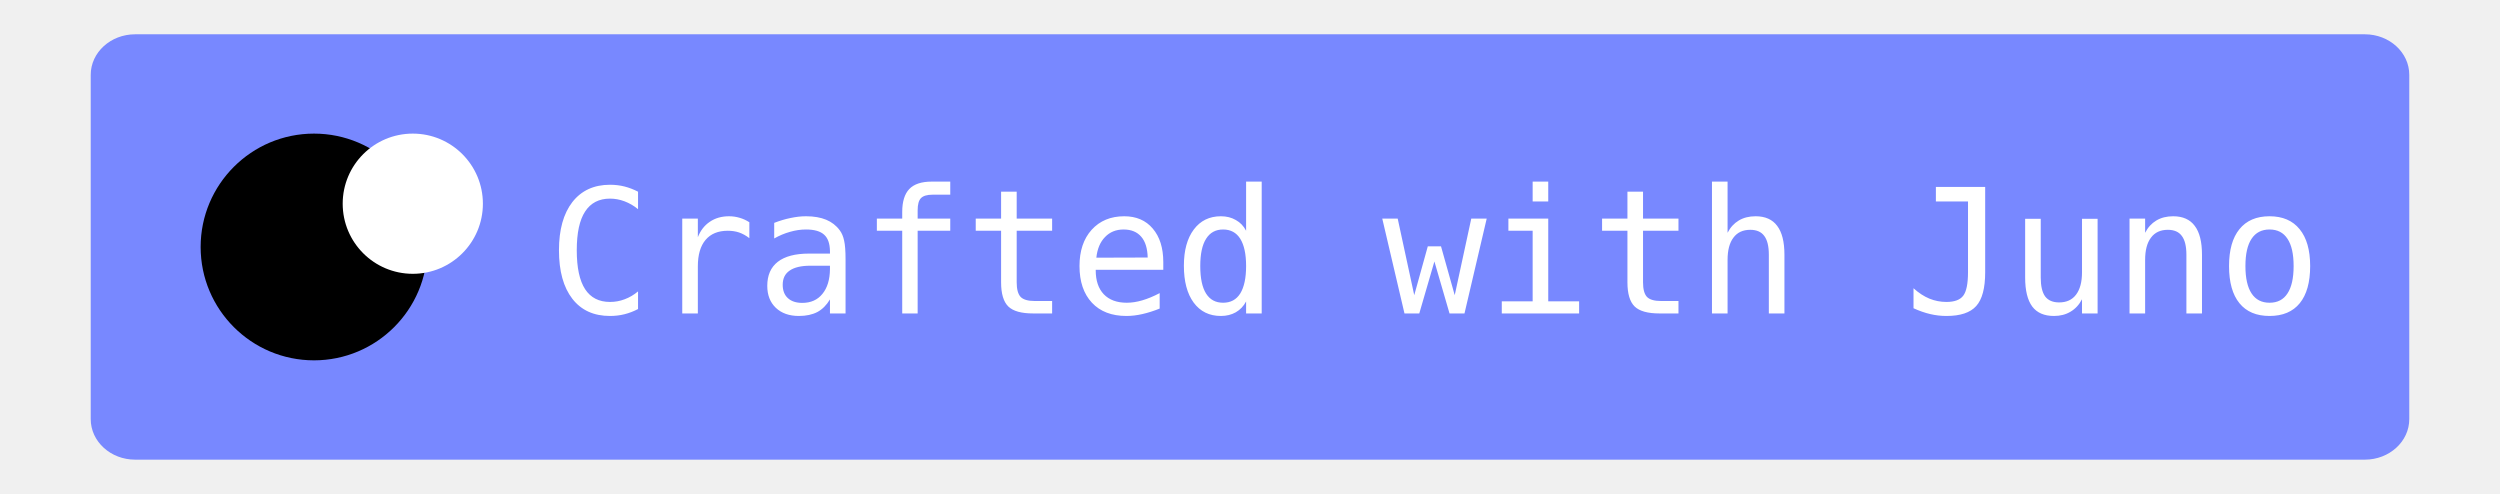
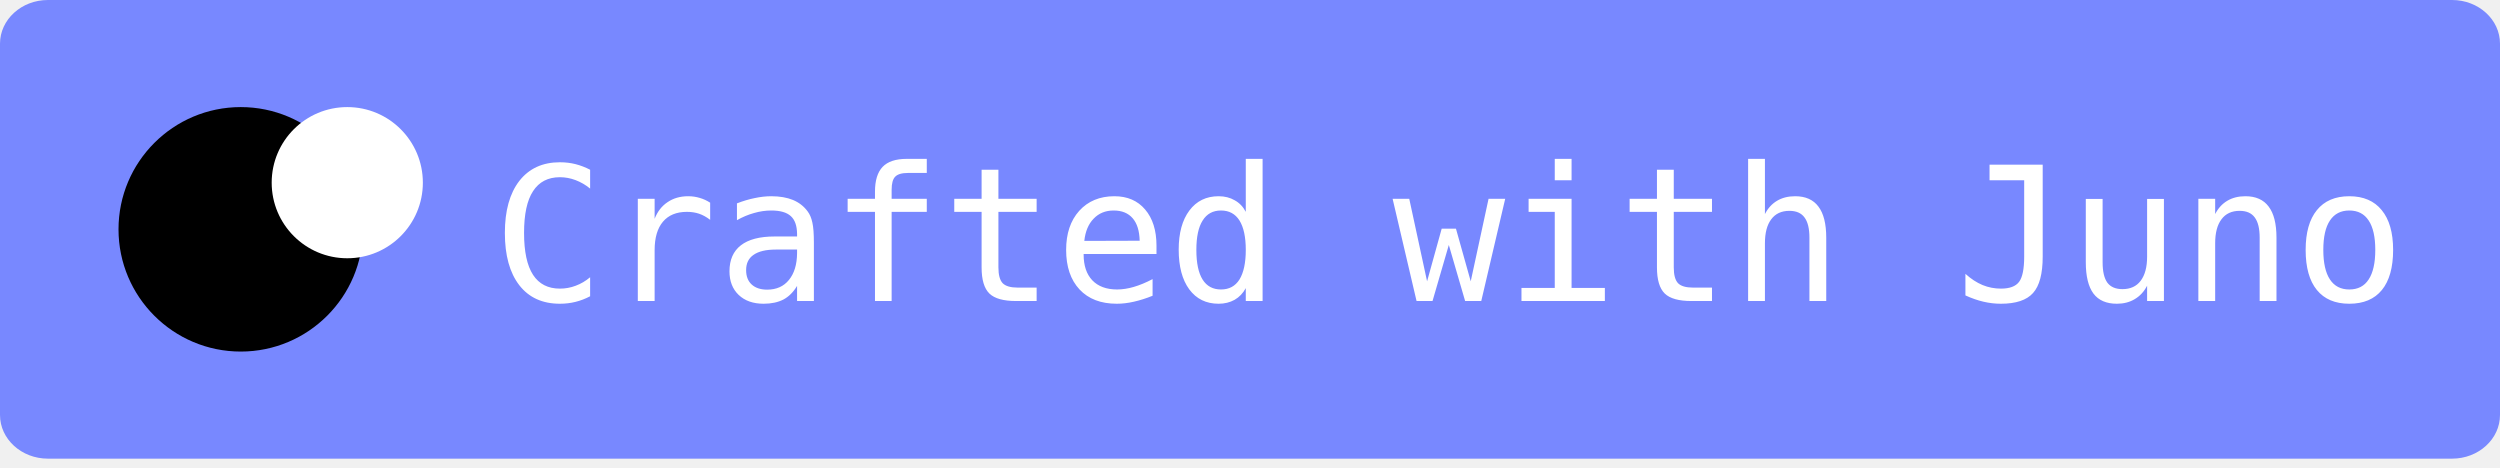
- <svg xmlns="http://www.w3.org/2000/svg" width="100%" height="100%" viewBox="0 0 248 49" version="1.1" xml:space="preserve" style="fill-rule:evenodd;clip-rule:evenodd;stroke-linejoin:round;stroke-miterlimit:2;">
-   <g>
-     <path d="M239,7.421c0,-2.218 -1.975,-4.019 -4.409,-4.019l-221.182,0c-2.434,0 -4.409,1.801 -4.409,4.019l0,34.158c0,2.218 1.975,4.019 4.409,4.019l221.182,0c2.434,0 4.409,-1.801 4.409,-4.019l0,-34.158Z" style="fill:#7888ff;" />
+ <svg xmlns="http://www.w3.org/2000/svg" width="100%" height="100%" viewBox="0 0 230 43" version="1.1" xml:space="preserve" style="fill-rule:evenodd;clip-rule:evenodd;stroke-linejoin:round;stroke-miterlimit:2;">
+   <g transform="matrix(1,0,0,1,-9,-3.402)">
+     <path d="M239,7.421C239,5.203 237.025,3.402 234.591,3.402L13.409,3.402C10.975,3.402 9,5.203 9,7.421L9,41.579C9,43.797 10.975,45.598 13.409,45.598L234.591,45.598C237.025,45.598 239,43.797 239,41.579L239,7.421Z" style="fill:rgb(120,136,255);" />
+   </g>
+   <g transform="matrix(1,0,0,1,-9,-3.402)">
+     <g transform="matrix(1,0,0,1,54.276,31.096)">
+       <text x="0px" y="0px" style="font-family:'JetBrainsMono-Regular', 'JetBrains Mono', monospace;font-size:17.2px;fill:white;">Crafted with Juno</text>
+     </g>
    <g>
-       <text x="54.276px" y="31.096px" style="font-family:'JetBrainsMono-Regular', 'JetBrains Mono', monospace;font-size:17.2px;fill:#fff;">Crafted with Juno</text>
-       <g>
-         <path d="M42.396,24.5c-0,-6.207 -5.039,-11.246 -11.246,-11.246c-6.207,0 -11.247,5.039 -11.247,11.246c-0,6.207 5.04,11.246 11.247,11.246c6.207,0 11.246,-5.039 11.246,-11.246Z" />
-         <circle cx="40.949" cy="20.208" r="6.954" style="fill:#fff;" />
-       </g>
+       <path d="M42.396,24.5C42.396,18.293 37.357,13.254 31.15,13.254C24.943,13.254 19.903,18.293 19.903,24.5C19.903,30.707 24.943,35.746 31.15,35.746C37.357,35.746 42.396,30.707 42.396,24.5Z" />
+       <circle cx="40.949" cy="20.208" r="6.954" style="fill:white;" />
    </g>
  </g>
</svg>
